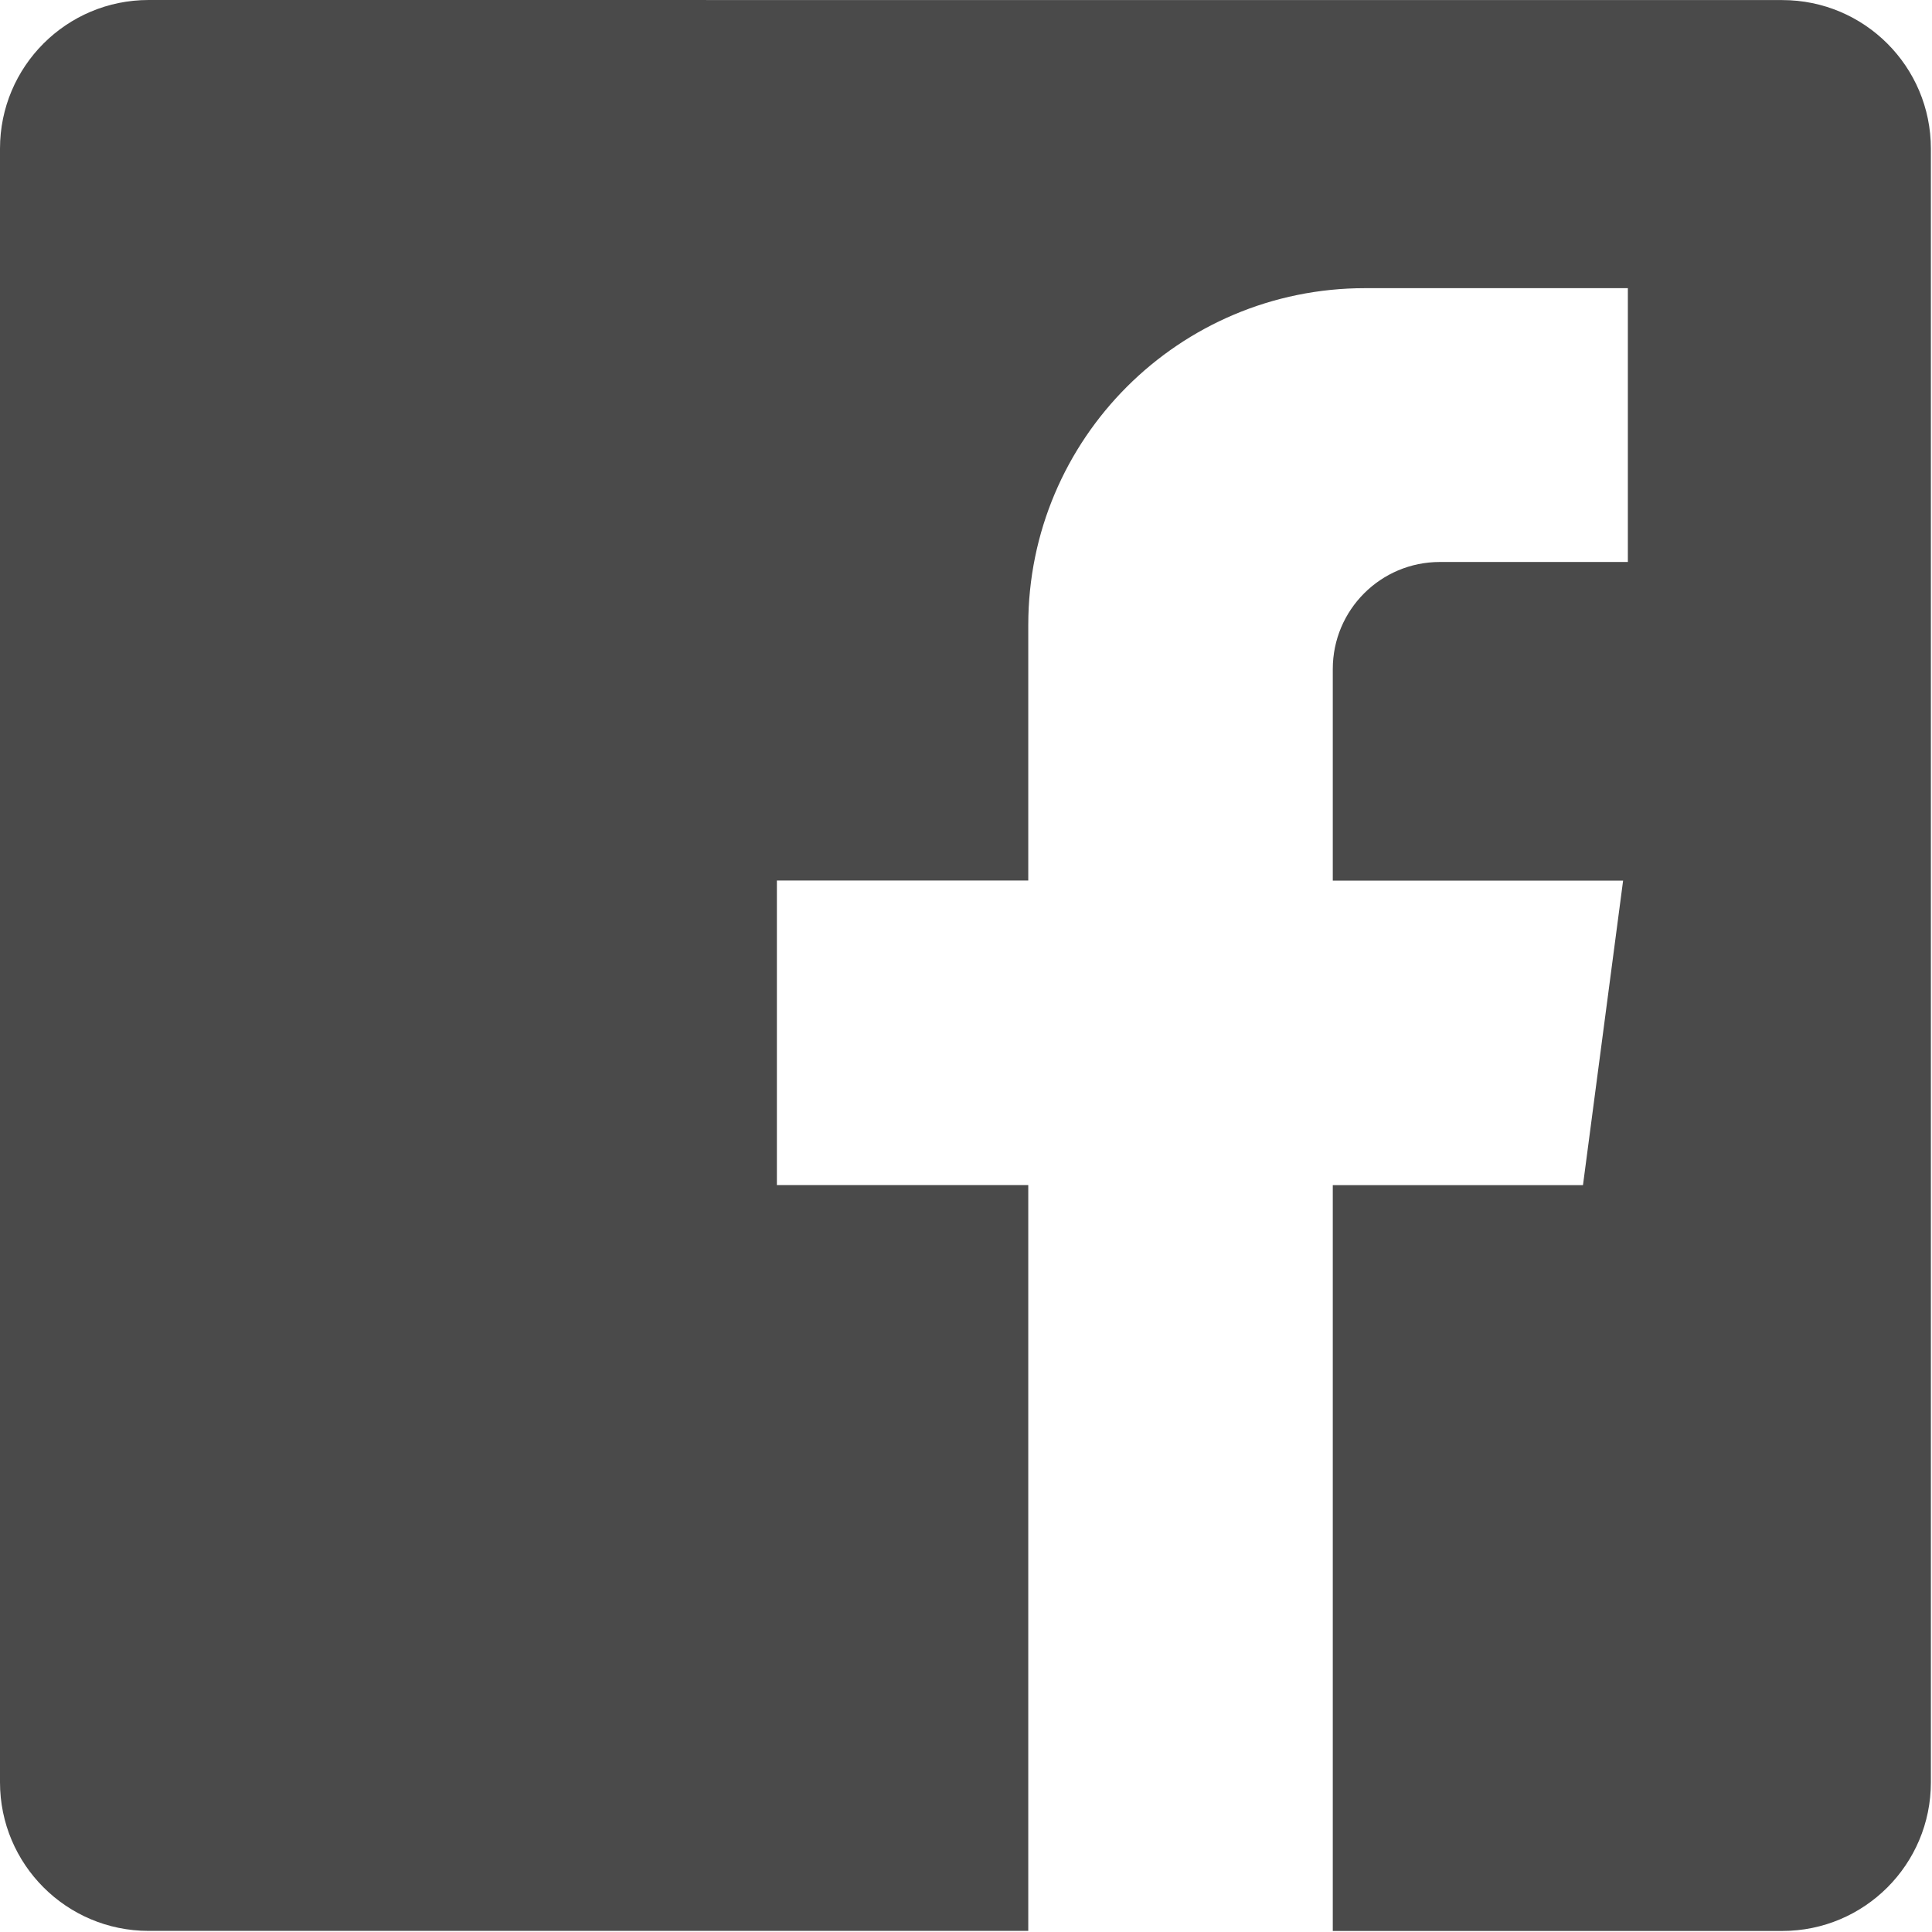
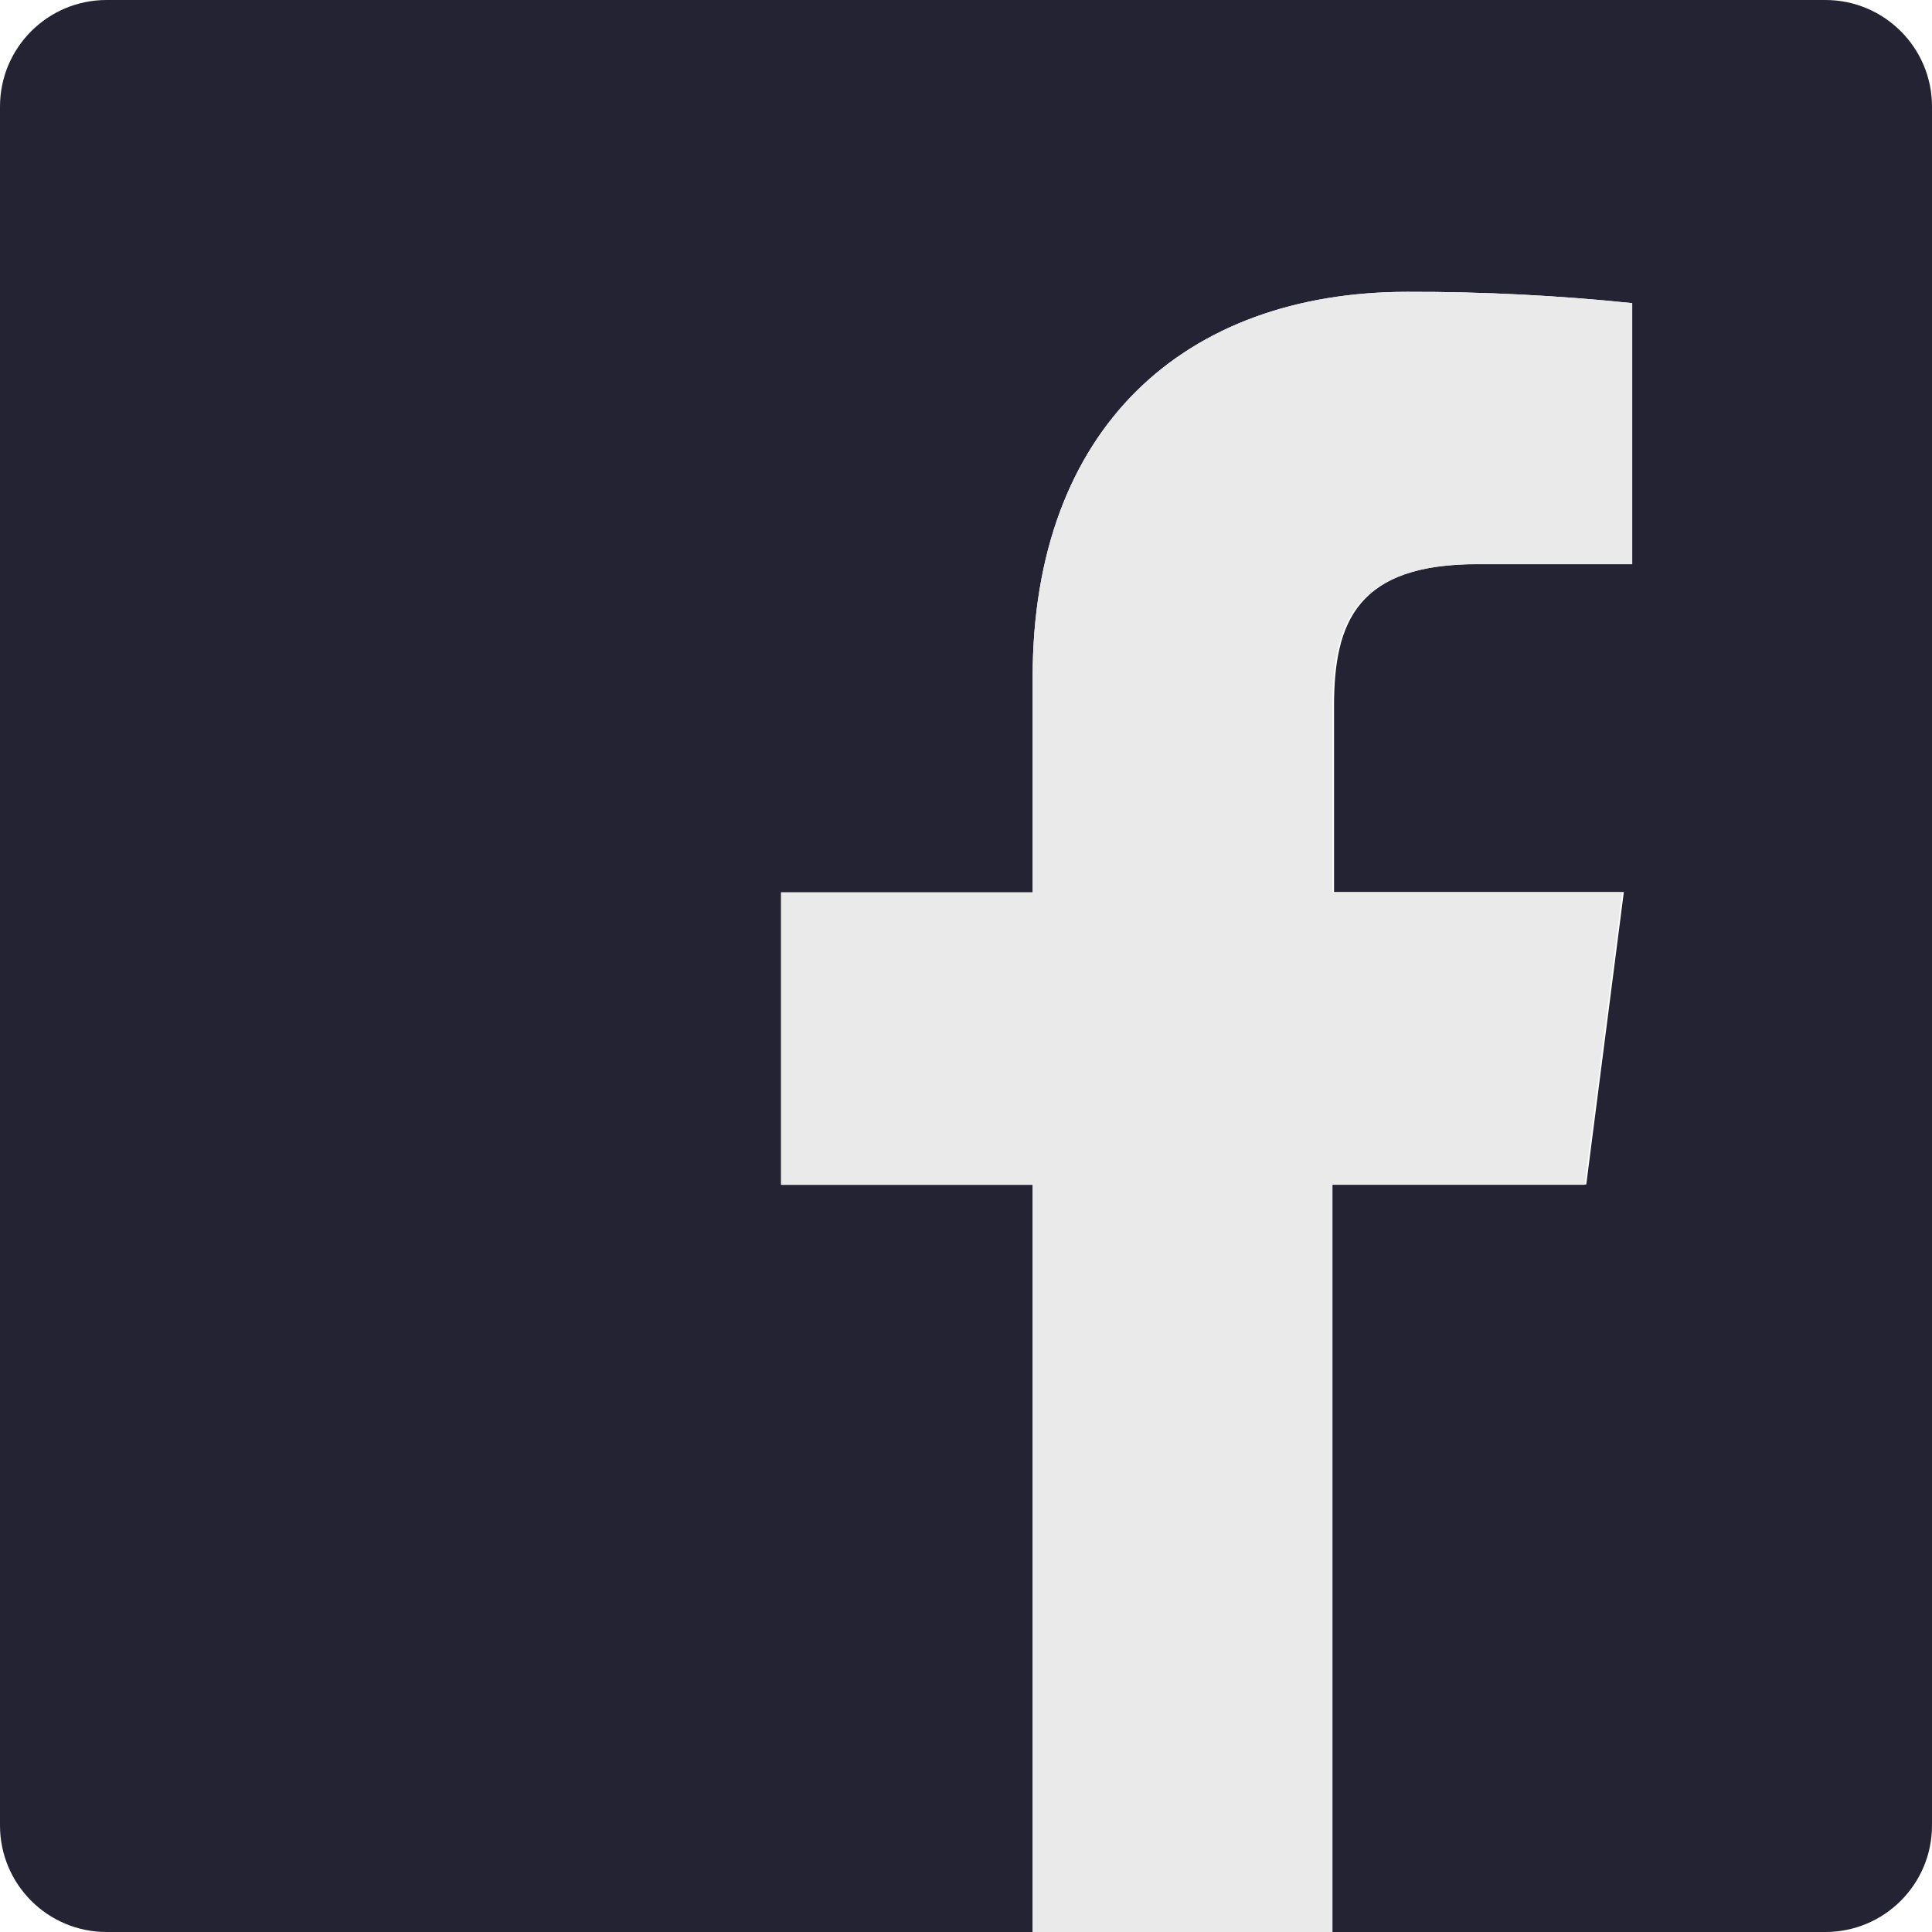
- <svg xmlns="http://www.w3.org/2000/svg" fill="none" height="26" viewBox="0 0 26 26" width="26">
-   <path clip-rule="evenodd" d="m2 0c-1.105 0-2 .895-2 2v21.985c0 1.105.895 2 2 2h11.838v-10.037h-3.383v-4.098h3.383v-3.441c0-2.503 2.029-4.531 4.532-4.531h3.537v3.685h-2.531c-.795 0-1.44.645-1.44 1.44v2.848h3.907l-.54 4.098h-3.367v10.037h6.049c1.105 0 2-.895 2-2v-21.985c0-1.105-.895-2-2-2z" fill="#4a4a4a" fill-rule="evenodd" />
+ <svg xmlns="http://www.w3.org/2000/svg" width="20" height="20" viewBox="0 0 20 20" fill="none">
+   <path fill-rule="evenodd" clip-rule="evenodd" d="M18.896 0H1.103C0.494 0 0 0.494 0 1.103V18.897C0 19.506 0.494 20 1.103 20H10.69V12.265H8.086V9.238H10.69V7.01C10.69 4.428 12.269 3.021 14.572 3.021C15.349 3.019 16.124 3.058 16.896 3.138V5.838H15.31C14.055 5.838 13.81 6.431 13.81 7.307V9.234H16.81L16.421 12.262H13.793V20H18.896C19.506 20 20 19.506 20 18.897V1.103C20 0.494 19.506 0 18.896 0Z" fill="#232333" />
+   <path fill-rule="evenodd" clip-rule="evenodd" d="M13.793 20V12.265H16.404L16.793 9.238H13.793V7.31C13.793 6.435 14.038 5.841 15.293 5.841H16.897V3.138C16.123 3.058 15.347 3.019 14.569 3.021C12.262 3.021 10.69 4.428 10.69 7.01V9.238H8.086V12.265H10.69V20H13.793Z" fill="#EAEAEA" />
</svg>
